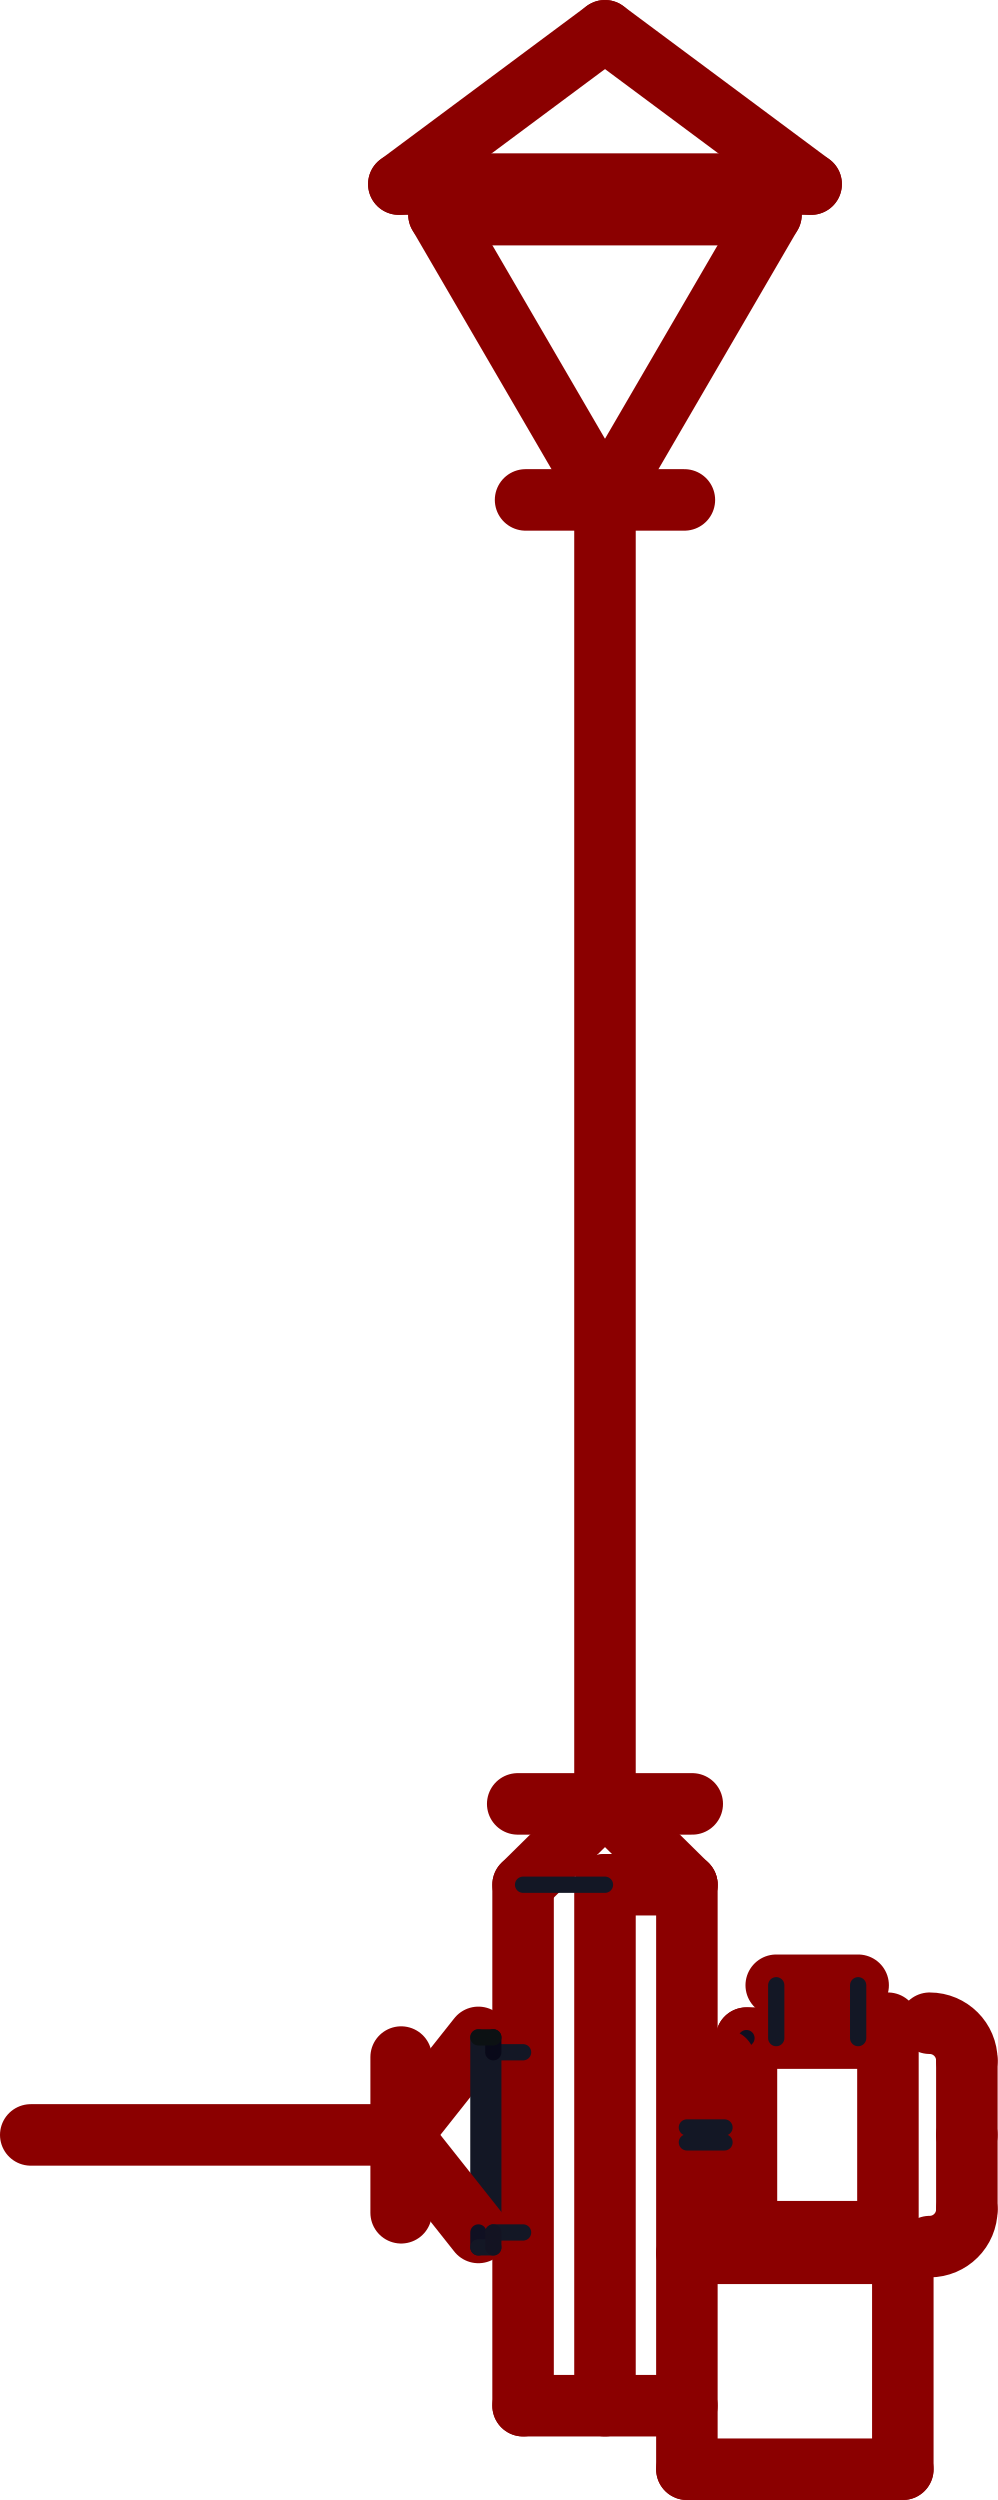
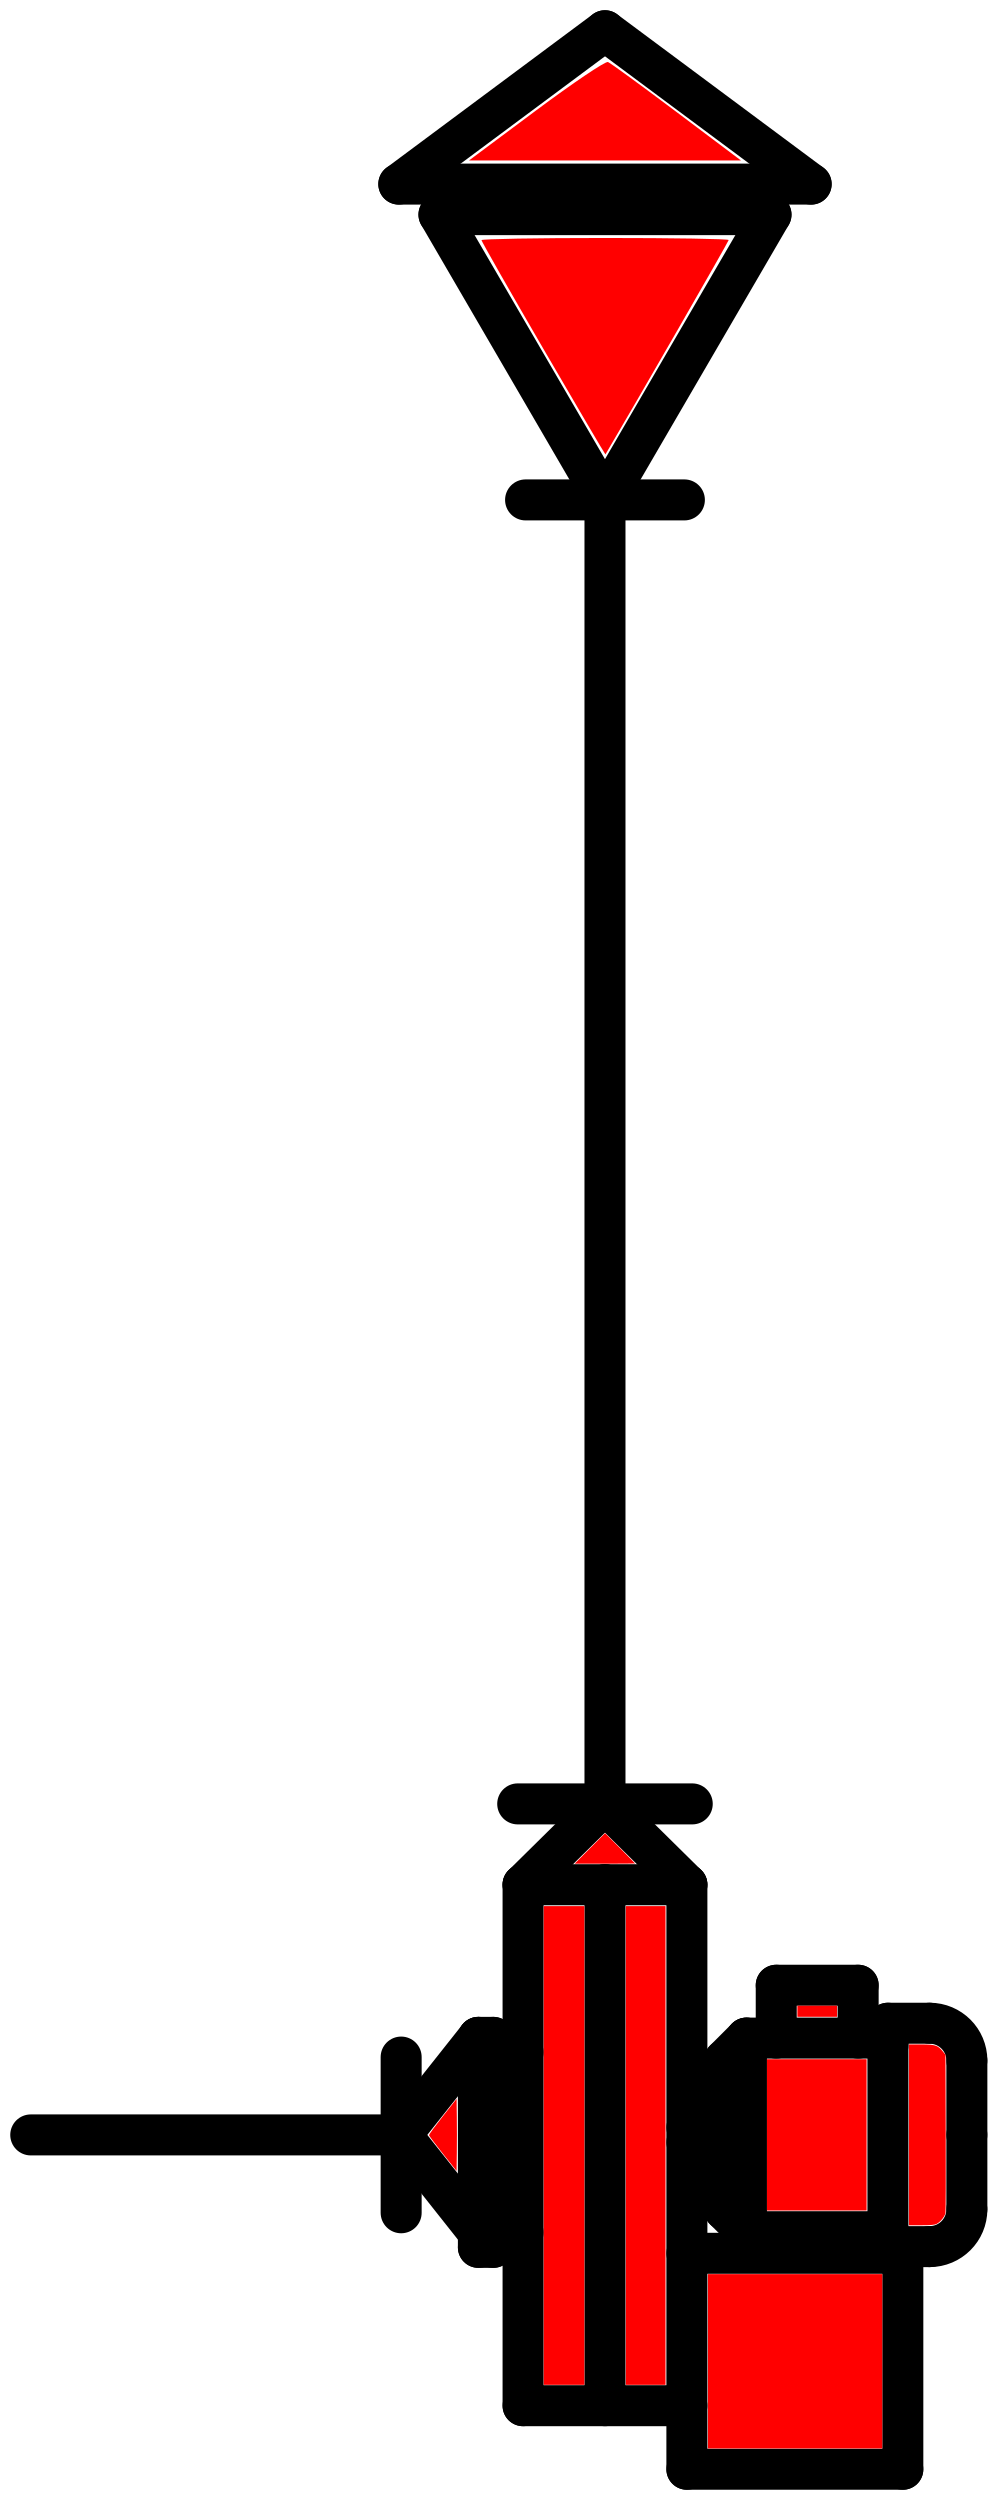
<svg xmlns="http://www.w3.org/2000/svg" viewBox="0 0 183.907 460.867" width="183.907" height="460.867" version="1.1" id="svg118">
  <defs id="defs64">
    <marker id="DistanceX" orient="auto" refX="0" refY="0" style="overflow:visible">
      <path d="M 3,-3 -3,3 M 0,-5 V 5" style="stroke:darkred;stroke-width:0.5" id="path1" />
    </marker>
    <pattern id="Hatch" patternUnits="userSpaceOnUse" width="8" height="8" x="0" y="0">
      <path d="M8 4 l-4,4" stroke="darkred" stroke-width="0.25" linecap="square" id="path2" />
      <path d="M6 2 l-4,4" stroke="darkred" stroke-width="0.25" linecap="square" id="path3" />
      <path d="M4 0 l-4,4" stroke="darkred" stroke-width="0.25" linecap="square" id="path4" />
    </pattern>
    <symbol id="*Model_Space" />
    <symbol id="*Paper_Space" />
    <symbol id="*Paper_Space0" />
    <symbol id="KDIMARROW_00">
      <path style="fill:none;stroke:darkred;stroke-linecap:round" d="M 0,1122.52 H -3.78" id="path5" />
    </symbol>
    <symbol id="KDIMARROW_01">
      <path style="fill:none;stroke:darkred;stroke-linecap:round" d="m 0,1122.52 -18.898,2.49" id="path6" />
      <path style="fill:none;stroke:darkred;stroke-linecap:round" d="m -18.898,1125.01 1.89,-2.49" id="path7" />
      <path style="fill:none;stroke:darkred;stroke-linecap:round" d="m -17.008,1122.52 -1.89,-2.49" id="path8" />
      <path style="fill:none;stroke:darkred;stroke-linecap:round" d="M -18.898,1120.03 0,1122.52" id="path9" />
      <path d="m 0,1122.52 -18.898,-2.488 1.89,2.488 -1.89,2.488 z" style="fill:#000000" id="path10" />
      <path style="fill:none;stroke:darkred;stroke-linecap:round" d="M 0,1122.52 H -3.78" id="path11" />
    </symbol>
    <symbol id="KDIMARROW_02">
      <path style="fill:none;stroke:darkred;stroke-linecap:round" d="m 0,1122.52 18.898,2.49" id="path12" />
      <path style="fill:none;stroke:darkred;stroke-linecap:round" d="m 18.898,1125.01 -1.89,-2.49" id="path13" />
      <path style="fill:none;stroke:darkred;stroke-linecap:round" d="m 17.008,1122.52 1.89,-2.49" id="path14" />
      <path style="fill:none;stroke:darkred;stroke-linecap:round" d="M 18.898,1120.03 0,1122.52" id="path15" />
      <path style="fill:none;stroke:darkred;stroke-linecap:round" d="M 0,1122.52 H 26.457" id="path16" />
      <path d="m 17.008,1122.52 1.89,-2.488 L 0,1122.52 l 18.898,2.488 z" style="fill:#000000" id="path17" />
      <path style="fill:none;stroke:darkred;stroke-linecap:round" d="M 0,1122.52 H -3.78" id="path18" />
    </symbol>
    <symbol id="KDIMARROW_03">
      <path style="fill:none;stroke:darkred;stroke-linecap:round" d="m -4.008,1126.53 8.016,-8.02" id="path19" />
      <path style="fill:none;stroke:darkred;stroke-linecap:round" d="M 0,1122.52 H 7.559" id="path20" />
      <path style="fill:none;stroke:darkred;stroke-linecap:round" d="M 0,1122.52 H -3.78" id="path21" />
    </symbol>
    <symbol id="KDIMARROW_04">
      <path d="M -0.945,1122.52 0,1123.465 0.945,1122.52 0,1121.575 l -0.945,0.945 H -1.89 L 0,1124.409 1.89,1122.52 0,1120.63 l -1.89,1.89 H -2.835 L 0,1125.354 2.835,1122.52 0,1119.685 l -2.835,2.835" style="fill:none;stroke:darkred;stroke-linecap:round" id="path22" />
      <path d="M -0.945,1122.52 0,1123.465 0.945,1122.52 0,1121.575 l -0.945,0.945 H -1.89 L 0,1124.409 1.89,1122.52 0,1120.63 l -1.89,1.89 H -2.835 L 0,1125.354 2.835,1122.52 0,1119.685 l -2.835,2.835" style="fill:none;stroke:darkred;stroke-linecap:round" id="path23" />
      <path style="fill:none;stroke:darkred;stroke-linecap:round" d="M 0,1122.52 H -3.78" id="path24" />
    </symbol>
    <symbol id="KDIMARROW_05">
      <path style="fill:none;stroke:darkred;stroke-linecap:round" d="m 0,1122.52 -18.898,2.49" id="path25" />
      <path style="fill:none;stroke:darkred;stroke-linecap:round" d="m -18.898,1125.01 v -2.49" id="path26" />
      <path style="fill:none;stroke:darkred;stroke-linecap:round" d="m -18.898,1122.52 v -2.49" id="path27" />
      <path style="fill:none;stroke:darkred;stroke-linecap:round" d="M -18.898,1120.03 0,1122.52" id="path28" />
      <path d="M -18.898,1125.008 0,1122.52 l -18.898,-2.488 v 2.488 z" style="fill:#000000" id="path29" />
      <path style="fill:none;stroke:darkred;stroke-linecap:round" d="M 0,1122.52 H -3.78" id="path30" />
    </symbol>
    <symbol id="KDIMARROW_06">
      <path style="fill:none;stroke:darkred;stroke-linecap:round" d="m 0,1122.52 18.898,2.49" id="path31" />
      <path style="fill:none;stroke:darkred;stroke-linecap:round" d="m 18.898,1125.01 v -2.49" id="path32" />
      <path style="fill:none;stroke:darkred;stroke-linecap:round" d="m 18.898,1122.52 v -2.49" id="path33" />
      <path style="fill:none;stroke:darkred;stroke-linecap:round" d="M 18.898,1120.03 0,1122.52" id="path34" />
      <path style="fill:none;stroke:darkred;stroke-linecap:round" d="M 0,1122.52 H 26.457" id="path35" />
      <path d="m 18.898,1122.52 v -2.488 L 0,1122.52 l 18.898,2.488 z" style="fill:#000000" id="path36" />
      <path style="fill:none;stroke:darkred;stroke-linecap:round" d="M 0,1122.52 H -3.78" id="path37" />
    </symbol>
    <symbol id="KDIMARROW_07">
      <path style="fill:none;stroke:darkred;stroke-linecap:round" d="m 0,1122.52 -18.898,2.49" id="path38" />
      <path style="fill:none;stroke:darkred;stroke-linecap:round" d="m 0,1122.52 -18.898,-2.49" id="path39" />
      <path style="fill:none;stroke:darkred;stroke-linecap:round" d="M 0,1122.52 H -3.78" id="path40" />
    </symbol>
    <symbol id="KDIMARROW_08">
      <path style="fill:none;stroke:darkred;stroke-linecap:round" d="m 0,1122.52 18.898,2.49" id="path41" />
      <path style="fill:none;stroke:darkred;stroke-linecap:round" d="m 0,1122.52 18.898,-2.49" id="path42" />
      <path style="fill:none;stroke:darkred;stroke-linecap:round" d="M 0,1122.52 H 26.457" id="path43" />
      <path style="fill:none;stroke:darkred;stroke-linecap:round" d="M 0,1122.52 H -3.78" id="path44" />
    </symbol>
    <symbol id="KDIMARROW_09">
      <path style="fill:none;stroke:darkred;stroke-linecap:round" d="m 0,1122.52 -7.559,7.56" id="path45" />
      <path style="fill:none;stroke:darkred;stroke-linecap:round" d="m 0,1122.52 -7.559,-7.56" id="path46" />
      <path style="fill:none;stroke:darkred;stroke-linecap:round" d="M 0,1122.52 H -3.78" id="path47" />
    </symbol>
    <symbol id="KDIMARROW_10">
      <path style="fill:none;stroke:darkred;stroke-linecap:round" d="m 0,1122.52 7.559,7.56" id="path48" />
      <path style="fill:none;stroke:darkred;stroke-linecap:round" d="m 0,1122.52 7.559,-7.56" id="path49" />
      <path style="fill:none;stroke:darkred;stroke-linecap:round" d="M 0,1122.52 H 15.118" id="path50" />
      <path style="fill:none;stroke:darkred;stroke-linecap:round" d="M 0,1122.52 H -3.78" id="path51" />
    </symbol>
    <symbol id="KDIMARROW_11">
      <path d="m 9.449,1122.52 a 9.449,9.449 0 0 0 -18.898,0 9.449,9.449 0 0 0 18.898,0 z" style="fill:none;stroke:darkred;stroke-linecap:round" id="path52" />
      <path d="m 9.449,1122.52 a 9.449,9.449 0 0 0 -18.898,0 9.449,9.449 0 0 0 18.898,0 z" style="fill:none;stroke:darkred;stroke-linecap:round" id="path53" />
      <path style="fill:none;stroke:darkred;stroke-linecap:round" d="M 0,1122.52 H -3.78" id="path54" />
    </symbol>
    <symbol id="KDIMARROW_12">
      <path d="m 5.669,1122.52 a 5.669,5.669 0 0 0 -11.339,0 5.669,5.669 0 0 0 11.339,0 z" style="fill:none;stroke:darkred;stroke-linecap:round" id="path55" />
      <path d="m 5.669,1122.52 a 5.669,5.669 0 0 0 -11.339,0 5.669,5.669 0 0 0 11.339,0 z" style="fill:none;stroke:darkred;stroke-linecap:round" id="path56" />
      <path style="fill:none;stroke:darkred;stroke-linecap:round" d="M 0,1122.52 H -3.78" id="path57" />
    </symbol>
    <symbol id="KDIMARROW_13">
      <path style="fill:none;stroke:darkred;stroke-linecap:round" d="m -4.008,1118.51 8.016,8.02" id="path58" />
      <path style="fill:none;stroke:darkred;stroke-linecap:round" d="M 0,1122.52 H 7.559" id="path59" />
      <path style="fill:none;stroke:darkred;stroke-linecap:round" d="M 0,1122.52 H -3.78" id="path60" />
    </symbol>
    <symbol id="U0">
      <path style="fill:none;stroke:darkred;stroke-linecap:round" d="M 0,1122.52 V 0" id="path61" />
      <path style="fill:none;stroke:darkred;stroke-linecap:round" d="M 0,0 H 793.701" id="path62" />
      <path style="fill:none;stroke:darkred;stroke-linecap:round" d="M 793.701,0 V 1122.52" id="path63" />
      <path style="fill:none;stroke:darkred;stroke-linecap:round" d="M 793.701,1122.52 H 0" id="path64" />
    </symbol>
  </defs>
  <g id="g117" transform="translate(-286.8547,-244.8157)">
-     <path style="fill:none;stroke:darkred;stroke-width:11.339;stroke-linecap:round;stroke-linejoin:round;stroke-dasharray:none;stroke-opacity:1" d="m 375.046,620.399 -14.241,17.982" id="path65" />
-     <path style="fill:none;stroke:darkred;stroke-width:11.339;stroke-linecap:round;stroke-linejoin:round;stroke-dasharray:none;stroke-opacity:1" d="m 383.282,592.26 v 96.037" id="path66" />
-     <path style="fill:none;stroke:#131725;stroke-width:3;stroke-linecap:round;stroke-dasharray:none;stroke-opacity:1" d="m 377.791,623.144 v 33.219" id="path67" />
-     <path style="fill:none;stroke:#131725;stroke-width:3;stroke-linecap:round;stroke-dasharray:none;stroke-opacity:1" d="m 375.046,620.399 v 35.964" id="path68" />
-     <path style="fill:none;stroke:darkred;stroke-width:11.339;stroke-linecap:round;stroke-linejoin:round;stroke-dasharray:none;stroke-opacity:1" d="m 360.805,638.381 14.241,17.982" id="path69" />
-     <path style="fill:none;stroke:darkred;stroke-width:11.339;stroke-linecap:round;stroke-linejoin:round;stroke-dasharray:none;stroke-opacity:1" d="m 398.381,592.26 v 96.037" id="path70" />
-     <path style="fill:none;stroke:darkred;stroke-width:11.339;stroke-linecap:round;stroke-linejoin:round;stroke-dasharray:none;stroke-opacity:1" d="m 383.282,592.26 15.099,-14.902" id="path71" />
-     <path style="fill:none;stroke:darkred;stroke-width:11.339;stroke-linecap:round;stroke-linejoin:round;stroke-dasharray:none;stroke-opacity:1" d="M 398.381,577.358 413.48,592.26" id="path72" />
-     <path style="fill:none;stroke:darkred;stroke-width:11.339;stroke-linecap:round;stroke-linejoin:round;stroke-dasharray:none;stroke-opacity:1" d="M 398.381,592.26 H 413.48" id="path73" />
-     <path style="fill:none;stroke:#131725;stroke-width:3;stroke-linecap:round;stroke-dasharray:none;stroke-opacity:1" d="m 383.282,592.26 h 15.099" id="path74" />
-     <path style="fill:none;stroke:darkred;stroke-width:11.339;stroke-linecap:round;stroke-linejoin:round;stroke-dasharray:none;stroke-opacity:1" d="M 413.48,700.013 V 592.26" id="path75" />
-     <path style="fill:none;stroke:darkred;stroke-width:11.339;stroke-linecap:round;stroke-linejoin:round;stroke-dasharray:none;stroke-opacity:1" d="M 383.282,688.297 H 413.48" id="path76" />
-     <path style="fill:none;stroke:#131725;stroke-width:3;stroke-linecap:round;stroke-dasharray:none;stroke-opacity:1" d="m 383.282,623.144 h -5.491" id="path77" />
-     <path style="fill:none;stroke:#131725;stroke-width:3;stroke-linecap:round;stroke-dasharray:none;stroke-opacity:1" d="m 377.791,656.363 h 5.491" id="path78" />
-     <path style="fill:none;stroke:#090919;stroke-width:3;stroke-linecap:round;stroke-dasharray:none;stroke-opacity:1" d="m 377.791,623.144 v -2.745" id="path79" />
-     <path style="fill:none;stroke:#0c1113;stroke-width:3;stroke-linecap:round;stroke-dasharray:none;stroke-opacity:1" d="m 377.791,620.399 h -2.745" id="path80" />
-     <path style="fill:none;stroke:#101022;stroke-width:3;stroke-linecap:round;stroke-dasharray:none;stroke-opacity:1" d="m 375.046,656.363 v 2.745" id="path81" />
-     <path style="fill:none;stroke:#131725;stroke-width:3;stroke-linecap:round;stroke-dasharray:none;stroke-opacity:1" d="m 375.046,659.108 h 2.745" id="path82" />
-     <path style="fill:none;stroke:#131322;stroke-width:3;stroke-linecap:round;stroke-dasharray:none;stroke-opacity:1" d="m 377.791,659.108 v -2.745" id="path83" />
-     <path style="fill:none;stroke:darkred;stroke-width:11.339;stroke-linecap:round;stroke-linejoin:round;stroke-dasharray:none;stroke-opacity:1" d="m 465.092,638.381 v 13.727" id="path84" />
-     <path style="fill:none;stroke:#0b0b1b;stroke-width:3;stroke-linecap:round;stroke-dasharray:none;stroke-opacity:1" d="m 458.229,658.971 h -7.687" id="path85" />
-     <path style="fill:none;stroke:darkred;stroke-width:11.339;stroke-linecap:round;stroke-linejoin:round;stroke-dasharray:none;stroke-opacity:1" d="m 450.542,658.971 v -41.18" id="path86" />
-     <path style="fill:none;stroke:#131725;stroke-width:3;stroke-linecap:round;stroke-dasharray:none;stroke-opacity:1" d="m 450.542,617.791 h 7.687" id="path87" />
-     <path style="fill:none;stroke:darkred;stroke-width:11.339;stroke-linecap:round;stroke-linejoin:round;stroke-dasharray:none;stroke-opacity:1" d="m 465.092,624.654 v 13.727" id="path88" />
-     <path d="m 465.092,624.654 a 6.863,6.863 0 0 0 -6.863,-6.863" style="fill:none;stroke:darkred;stroke-width:11.339;stroke-linecap:round;stroke-linejoin:round;stroke-dasharray:none;stroke-opacity:1" id="path89" />
-     <path d="m 458.229,658.971 a 6.863,6.863 0 0 0 6.863,-6.863" style="fill:none;stroke:darkred;stroke-width:11.339;stroke-linecap:round;stroke-linejoin:round;stroke-dasharray:none;stroke-opacity:1" id="path90" />
-     <path style="fill:none;stroke:#111128;stroke-width:3;stroke-linecap:round;stroke-dasharray:none;stroke-opacity:1" d="m 450.542,621.909 v -1.373" id="path91" />
-     <path style="fill:none;stroke:darkred;stroke-width:11.339;stroke-linecap:round;stroke-linejoin:round;stroke-dasharray:none;stroke-opacity:1" d="M 450.542,620.536 H 424.461" id="path92" />
-     <path style="fill:none;stroke:darkred;stroke-width:11.339;stroke-linecap:round;stroke-linejoin:round;stroke-dasharray:none;stroke-opacity:1" d="m 424.461,620.536 v 35.69" id="path93" />
-     <path style="fill:none;stroke:darkred;stroke-width:11.339;stroke-linecap:round;stroke-linejoin:round;stroke-dasharray:none;stroke-opacity:1" d="m 424.461,656.226 h 26.081" id="path94" />
-     <path style="fill:none;stroke:#0f0f21;stroke-width:3;stroke-linecap:round;stroke-dasharray:none;stroke-opacity:1" d="m 424.461,620.536 -4.049,4.05" id="path95" />
-     <path style="fill:none;stroke:#131725;stroke-width:3;stroke-linecap:round;stroke-dasharray:none;stroke-opacity:1" d="m 424.461,656.226 -4.049,-4.05" id="path96" />
-     <path style="fill:none;stroke:darkred;stroke-width:11.339;stroke-linecap:round;stroke-linejoin:round;stroke-dasharray:none;stroke-opacity:1" d="m 420.412,624.586 v 27.59" id="path97" />
-     <path style="fill:none;stroke:#131725;stroke-width:3;stroke-linecap:round;stroke-dasharray:none;stroke-opacity:1" d="M 420.412,637.008 H 413.48" id="path98" />
-     <path style="fill:none;stroke:#131725;stroke-width:3;stroke-linecap:round;stroke-dasharray:none;stroke-opacity:1" d="M 420.412,639.754 H 413.48" id="path99" />
-     <path style="fill:none;stroke:darkred;stroke-width:11.339;stroke-linecap:round;stroke-linejoin:round;stroke-dasharray:none;stroke-opacity:1" d="m 453.287,660.206 v 39.807" id="path100" />
-     <path style="fill:none;stroke:darkred;stroke-width:11.339;stroke-linecap:round;stroke-linejoin:round;stroke-dasharray:none;stroke-opacity:1" d="M 453.287,660.206 H 413.48" id="path101" />
-     <path style="fill:none;stroke:darkred;stroke-width:11.339;stroke-linecap:round;stroke-linejoin:round;stroke-dasharray:none;stroke-opacity:1" d="M 445.051,610.791 H 429.952" id="path102" />
-     <path style="fill:none;stroke:#131725;stroke-width:3;stroke-linecap:round;stroke-dasharray:none;stroke-opacity:1" d="m 429.952,610.791 v 9.745" id="path103" />
-     <path style="fill:none;stroke:#131725;stroke-width:3;stroke-linecap:round;stroke-dasharray:none;stroke-opacity:1" d="m 445.051,610.791 v 9.745" id="path104" />
-     <path style="fill:none;stroke:darkred;stroke-width:11.339;stroke-linecap:round;stroke-linejoin:round;stroke-dasharray:none;stroke-opacity:1" d="m 292.524,638.381 h 68.281" id="path106" />
-     <path style="fill:none;stroke:darkred;stroke-width:11.339;stroke-linecap:round;stroke-linejoin:round;stroke-dasharray:none;stroke-opacity:1" d="M 360.805,652.733 V 624.029" id="path107" />
-     <path style="fill:none;stroke:darkred;stroke-width:11.339;stroke-linecap:round;stroke-linejoin:round;stroke-dasharray:none;stroke-opacity:1" d="m 382.294,577.358 h 32.173" id="path108" />
-     <path style="fill:none;stroke:darkred;stroke-width:11.339;stroke-linecap:round;stroke-linejoin:round;stroke-dasharray:none;stroke-opacity:1" d="m 398.381,250.485 38.004,28.267" id="path109" />
-     <path style="fill:none;stroke:darkred;stroke-width:11.339;stroke-linecap:round;stroke-linejoin:round;stroke-dasharray:none;stroke-opacity:1" d="m 360.377,278.752 38.004,-28.267" id="path110" />
-     <path style="fill:none;stroke:darkred;stroke-width:11.339;stroke-linecap:round;stroke-linejoin:round;stroke-dasharray:none;stroke-opacity:1" d="m 360.377,278.752 h 76.008" id="path111" />
-     <path style="fill:none;stroke:darkred;stroke-width:11.339;stroke-linecap:round;stroke-linejoin:round;stroke-dasharray:none;stroke-opacity:1" d="m 398.381,336.973 30.604,-52.588" id="path112" />
-     <path style="fill:none;stroke:darkred;stroke-width:11.339;stroke-linecap:round;stroke-linejoin:round;stroke-dasharray:none;stroke-opacity:1" d="m 367.777,284.385 h 61.208" id="path113" />
-     <path style="fill:none;stroke:darkred;stroke-width:11.339;stroke-linecap:round;stroke-linejoin:round;stroke-dasharray:none;stroke-opacity:1" d="M 398.381,336.973 367.777,284.385" id="path114" />
-     <path style="fill:none;stroke:darkred;stroke-width:11.339;stroke-linecap:round;stroke-linejoin:round;stroke-dasharray:none;stroke-opacity:1" d="M 398.381,577.358 V 336.973" id="path115" />
-     <path style="fill:none;stroke:darkred;stroke-width:11.339;stroke-linecap:round;stroke-linejoin:round;stroke-dasharray:none;stroke-opacity:1" d="m 383.743,336.973 h 29.275" id="path116" />
-     <path style="fill:none;stroke:darkred;stroke-width:11.339;stroke-linecap:round;stroke-linejoin:round;stroke-dasharray:none;stroke-opacity:1" d="m 413.48,700.013 h 39.807" id="path117" />
+     <path style="fill:none;stroke:#000000;stroke-width:7.559;stroke-linecap:round;stroke-linejoin:round;stroke-dasharray:none;stroke-opacity:1" d="m 375.046,620.399 -14.241,17.982" id="path65" />
+     <path style="fill:none;stroke:#000000;stroke-width:7.559;stroke-linecap:round;stroke-linejoin:round;stroke-dasharray:none;stroke-opacity:1" d="m 383.282,592.26 v 96.037" id="path66" />
+     <path style="fill:none;stroke:#000000;stroke-width:7.559;stroke-linecap:round;stroke-dasharray:none;stroke-opacity:1" d="m 377.791,623.144 v 33.219" id="path67" />
+     <path style="fill:none;stroke:#000000;stroke-width:7.559;stroke-linecap:round;stroke-dasharray:none;stroke-opacity:1" d="m 375.046,620.399 v 35.964" id="path68" />
+     <path style="fill:none;stroke:#000000;stroke-width:7.559;stroke-linecap:round;stroke-linejoin:round;stroke-dasharray:none;stroke-opacity:1" d="m 360.805,638.381 14.241,17.982" id="path69" />
+     <path style="fill:none;stroke:#000000;stroke-width:7.559;stroke-linecap:round;stroke-linejoin:round;stroke-dasharray:none;stroke-opacity:1" d="m 398.381,592.26 v 96.037" id="path70" />
+     <path style="fill:none;stroke:#000000;stroke-width:7.559;stroke-linecap:round;stroke-linejoin:round;stroke-dasharray:none;stroke-opacity:1" d="m 383.282,592.26 15.099,-14.902" id="path71" />
+     <path style="fill:none;stroke:#000000;stroke-width:7.559;stroke-linecap:round;stroke-linejoin:round;stroke-dasharray:none;stroke-opacity:1" d="M 398.381,577.358 413.48,592.26" id="path72" />
+     <path style="fill:none;stroke:#000000;stroke-width:7.559;stroke-linecap:round;stroke-linejoin:round;stroke-dasharray:none;stroke-opacity:1" d="M 398.381,592.26 H 413.48" id="path73" />
+     <path style="fill:none;stroke:#000000;stroke-width:7.559;stroke-linecap:round;stroke-dasharray:none;stroke-opacity:1" d="m 383.282,592.26 h 15.099" id="path74" />
+     <path style="fill:none;stroke:#000000;stroke-width:7.559;stroke-linecap:round;stroke-linejoin:round;stroke-dasharray:none;stroke-opacity:1" d="M 413.48,700.013 V 592.26" id="path75" />
+     <path style="fill:none;stroke:#000000;stroke-width:7.559;stroke-linecap:round;stroke-linejoin:round;stroke-dasharray:none;stroke-opacity:1" d="M 383.282,688.297 H 413.48" id="path76" />
+     <path style="fill:none;stroke:#000000;stroke-width:7.559;stroke-linecap:round;stroke-dasharray:none;stroke-opacity:1" d="m 383.282,623.144 h -5.491" id="path77" />
+     <path style="fill:none;stroke:#000000;stroke-width:7.559;stroke-linecap:round;stroke-dasharray:none;stroke-opacity:1" d="m 377.791,656.363 h 5.491" id="path78" />
+     <path style="fill:none;stroke:#000000;stroke-width:7.559;stroke-linecap:round;stroke-dasharray:none;stroke-opacity:1" d="m 377.791,623.144 v -2.745" id="path79" />
+     <path style="fill:none;stroke:#000000;stroke-width:7.559;stroke-linecap:round;stroke-dasharray:none;stroke-opacity:1" d="m 377.791,620.399 h -2.745" id="path80" />
+     <path style="fill:none;stroke:#000000;stroke-width:7.559;stroke-linecap:round;stroke-dasharray:none;stroke-opacity:1" d="m 375.046,656.363 v 2.745" id="path81" />
+     <path style="fill:none;stroke:#000000;stroke-width:7.559;stroke-linecap:round;stroke-dasharray:none;stroke-opacity:1" d="m 375.046,659.108 h 2.745" id="path82" />
+     <path style="fill:none;stroke:#000000;stroke-width:7.559;stroke-linecap:round;stroke-dasharray:none;stroke-opacity:1" d="m 377.791,659.108 v -2.745" id="path83" />
+     <path style="fill:none;stroke:#000000;stroke-width:7.559;stroke-linecap:round;stroke-linejoin:round;stroke-dasharray:none;stroke-opacity:1" d="m 465.092,638.381 v 13.727" id="path84" />
+     <path style="fill:none;stroke:#000000;stroke-width:7.559;stroke-linecap:round;stroke-dasharray:none;stroke-opacity:1" d="m 458.229,658.971 h -7.687" id="path85" />
+     <path style="fill:none;stroke:#000000;stroke-width:7.559;stroke-linecap:round;stroke-linejoin:round;stroke-dasharray:none;stroke-opacity:1" d="m 450.542,658.971 v -41.18" id="path86" />
+     <path style="fill:none;stroke:#000000;stroke-width:7.559;stroke-linecap:round;stroke-dasharray:none;stroke-opacity:1" d="m 450.542,617.791 h 7.687" id="path87" />
+     <path style="fill:none;stroke:#000000;stroke-width:7.559;stroke-linecap:round;stroke-linejoin:round;stroke-dasharray:none;stroke-opacity:1" d="m 465.092,624.654 v 13.727" id="path88" />
+     <path d="m 465.092,624.654 a 6.863,6.863 0 0 0 -6.863,-6.863" style="fill:none;stroke:#000000;stroke-width:7.559;stroke-linecap:round;stroke-linejoin:round;stroke-dasharray:none;stroke-opacity:1" id="path89" />
+     <path d="m 458.229,658.971 a 6.863,6.863 0 0 0 6.863,-6.863" style="fill:none;stroke:#000000;stroke-width:7.559;stroke-linecap:round;stroke-linejoin:round;stroke-dasharray:none;stroke-opacity:1" id="path90" />
+     <path style="fill:none;stroke:#000000;stroke-width:7.559;stroke-linecap:round;stroke-dasharray:none;stroke-opacity:1" d="m 450.542,621.909 v -1.373" id="path91" />
+     <path style="fill:none;stroke:#000000;stroke-width:7.559;stroke-linecap:round;stroke-linejoin:round;stroke-dasharray:none;stroke-opacity:1" d="M 450.542,620.536 H 424.461" id="path92" />
+     <path style="fill:none;stroke:#000000;stroke-width:7.559;stroke-linecap:round;stroke-linejoin:round;stroke-dasharray:none;stroke-opacity:1" d="m 424.461,620.536 v 35.69" id="path93" />
+     <path style="fill:none;stroke:#000000;stroke-width:7.559;stroke-linecap:round;stroke-linejoin:round;stroke-dasharray:none;stroke-opacity:1" d="m 424.461,656.226 h 26.081" id="path94" />
+     <path style="fill:none;stroke:#000000;stroke-width:7.559;stroke-linecap:round;stroke-dasharray:none;stroke-opacity:1" d="m 424.461,620.536 -4.049,4.05" id="path95" />
+     <path style="fill:none;stroke:#000000;stroke-width:7.559;stroke-linecap:round;stroke-dasharray:none;stroke-opacity:1" d="m 424.461,656.226 -4.049,-4.05" id="path96" />
+     <path style="fill:none;stroke:#000000;stroke-width:7.559;stroke-linecap:round;stroke-linejoin:round;stroke-dasharray:none;stroke-opacity:1" d="m 420.412,624.586 v 27.59" id="path97" />
+     <path style="fill:none;stroke:#000000;stroke-width:7.559;stroke-linecap:round;stroke-dasharray:none;stroke-opacity:1" d="M 420.412,637.008 H 413.48" id="path98" />
+     <path style="fill:none;stroke:#000000;stroke-width:7.559;stroke-linecap:round;stroke-dasharray:none;stroke-opacity:1" d="M 420.412,639.754 H 413.48" id="path99" />
+     <path style="fill:none;stroke:#000000;stroke-width:7.559;stroke-linecap:round;stroke-linejoin:round;stroke-dasharray:none;stroke-opacity:1" d="m 453.287,660.206 v 39.807" id="path100" />
+     <path style="fill:none;stroke:#000000;stroke-width:7.559;stroke-linecap:round;stroke-linejoin:round;stroke-dasharray:none;stroke-opacity:1" d="M 453.287,660.206 H 413.48" id="path101" />
+     <path style="fill:none;stroke:#000000;stroke-width:7.559;stroke-linecap:round;stroke-linejoin:round;stroke-dasharray:none;stroke-opacity:1" d="M 445.051,610.791 H 429.952" id="path102" />
+     <path style="fill:none;stroke:#000000;stroke-width:7.559;stroke-linecap:round;stroke-dasharray:none;stroke-opacity:1" d="m 429.952,610.791 v 9.745" id="path103" />
+     <path style="fill:none;stroke:#000000;stroke-width:7.559;stroke-linecap:round;stroke-dasharray:none;stroke-opacity:1" d="m 445.051,610.791 v 9.745" id="path104" />
+     <path style="fill:none;stroke:#000000;stroke-width:7.559;stroke-linecap:round;stroke-linejoin:round;stroke-dasharray:none;stroke-opacity:1" d="m 292.524,638.381 h 68.281" id="path106" />
+     <path style="fill:none;stroke:#000000;stroke-width:7.559;stroke-linecap:round;stroke-linejoin:round;stroke-dasharray:none;stroke-opacity:1" d="M 360.805,652.733 V 624.029" id="path107" />
+     <path style="fill:none;stroke:#000000;stroke-width:7.559;stroke-linecap:round;stroke-linejoin:round;stroke-dasharray:none;stroke-opacity:1" d="m 382.294,577.358 h 32.173" id="path108" />
+     <path style="fill:none;stroke:#000000;stroke-width:7.559;stroke-linecap:round;stroke-linejoin:round;stroke-dasharray:none;stroke-opacity:1" d="m 398.381,250.485 38.004,28.267" id="path109" />
+     <path style="fill:none;stroke:#000000;stroke-width:7.559;stroke-linecap:round;stroke-linejoin:round;stroke-dasharray:none;stroke-opacity:1" d="m 360.377,278.752 38.004,-28.267" id="path110" />
+     <path style="fill:none;stroke:#000000;stroke-width:7.559;stroke-linecap:round;stroke-linejoin:round;stroke-dasharray:none;stroke-opacity:1" d="m 360.377,278.752 h 76.008" id="path111" />
+     <path style="fill:none;stroke:#000000;stroke-width:7.559;stroke-linecap:round;stroke-linejoin:round;stroke-dasharray:none;stroke-opacity:1" d="m 398.381,336.973 30.604,-52.588" id="path112" />
+     <path style="fill:none;stroke:#000000;stroke-width:7.559;stroke-linecap:round;stroke-linejoin:round;stroke-dasharray:none;stroke-opacity:1" d="m 367.777,284.385 h 61.208" id="path113" />
+     <path style="fill:none;stroke:#000000;stroke-width:7.559;stroke-linecap:round;stroke-linejoin:round;stroke-dasharray:none;stroke-opacity:1" d="M 398.381,336.973 367.777,284.385" id="path114" />
+     <path style="fill:none;stroke:#000000;stroke-width:7.559;stroke-linecap:round;stroke-linejoin:round;stroke-dasharray:none;stroke-opacity:1" d="M 398.381,577.358 V 336.973" id="path115" />
+     <path style="fill:none;stroke:#000000;stroke-width:7.559;stroke-linecap:round;stroke-linejoin:round;stroke-dasharray:none;stroke-opacity:1" d="m 383.743,336.973 h 29.275" id="path116" />
+     <path style="fill:none;stroke:#000000;stroke-width:7.559;stroke-linecap:round;stroke-linejoin:round;stroke-dasharray:none;stroke-opacity:1" d="m 413.48,700.013 h 39.807" id="path117" />
+     <path style="fill:#ff0000;stroke:#000000;stroke-width:0;stroke-linecap:round;stroke-linejoin:round;stroke-dasharray:none;paint-order:markers fill stroke" d="m 98.85,20.341 c 6.821,-5.085 12.774,-9.095 13.229,-8.909 0.455,0.185 6.159,4.346 12.676,9.246 l 11.848,8.909 H 111.525 86.448 Z" id="path105" transform="translate(286.8547,244.8157)" />
+     <path style="fill:#ff0000;stroke:#000000;stroke-width:0;stroke-linecap:round;stroke-linejoin:round;stroke-dasharray:none;paint-order:markers fill stroke" d="M 100.153,64.273 C 93.887,53.49 88.76,44.488 88.76,44.269 c 0,-0.219 10.253,-0.399 22.785,-0.399 12.532,0 22.785,0.169 22.785,0.376 0,0.263 -17.315,30.384 -22.72,39.523 -0.036,0.06 -5.192,-8.713 -11.457,-19.496 z" id="path118" transform="translate(286.8547,244.8157)" />
+     <path style="fill:#ff0000;stroke:#000000;stroke-width:0;stroke-linecap:round;stroke-linejoin:round;stroke-dasharray:none;paint-order:markers fill stroke" d="m 108.74,340.758 2.802,-2.806 2.765,2.761 c 1.521,1.519 2.765,2.781 2.765,2.806 0,0.025 -2.505,0.044 -5.567,0.044 h -5.567 z" id="path119" transform="translate(286.8547,244.8157)" />
+     <path style="fill:#ff0000;stroke:#000000;stroke-width:0;stroke-linecap:round;stroke-linejoin:round;stroke-dasharray:none;paint-order:markers fill stroke" d="m 81.636,397.014 c -1.393,-1.755 -2.541,-3.288 -2.551,-3.406 -0.01,-0.118 1.13,-1.672 2.533,-3.452 l 2.551,-3.237 0.046,3.318 c 0.025,1.825 0.025,4.814 0,6.643 l -0.046,3.325 z" id="path120" transform="translate(286.8547,244.8157)" />
+     <path style="fill:#ff0000;stroke:#000000;stroke-width:0;stroke-linecap:round;stroke-linejoin:round;stroke-dasharray:none;paint-order:markers fill stroke" d="m 100.238,395.51 v -44.125 h 3.741 3.741 v 44.125 44.125 h -3.741 -3.741 z" id="path121" transform="translate(286.8547,244.8157)" />
+     <path style="fill:#ff0000;stroke:#000000;stroke-width:0;stroke-linecap:round;stroke-linejoin:round;stroke-dasharray:none;paint-order:markers fill stroke" d="m 115.371,395.51 v -44.125 h 3.656 3.656 v 44.125 44.125 h -3.656 -3.656 z" id="path122" transform="translate(286.8547,244.8157)" />
+     <path style="fill:#ff0000;stroke:#000000;stroke-width:0;stroke-linecap:round;stroke-linejoin:round;stroke-dasharray:none;paint-order:markers fill stroke" d="m 130.505,435.299 v -16.069 h 16.069 16.069 v 16.069 16.069 H 146.573 130.505 Z" id="path123" transform="translate(286.8547,244.8157)" />
+     <path style="fill:#ff0000;stroke:#000000;stroke-width:0;stroke-linecap:round;stroke-linejoin:round;stroke-dasharray:none;paint-order:markers fill stroke" d="m 141.387,393.555 v -13.943 h 9.182 9.182 v 13.943 13.943 h -9.182 -9.182 z" id="path124" transform="translate(286.8547,244.8157)" />
+     <path style="fill:#ff0000;stroke:#000000;stroke-width:0;stroke-linecap:round;stroke-linejoin:round;stroke-dasharray:none;paint-order:markers fill stroke" d="m 146.999,370.77 v -1.02 h 3.656 3.656 v 1.02 1.02 h -3.656 -3.656 z" id="path125" transform="translate(286.8547,244.8157)" />
+     <path style="fill:#ff0000;stroke:#000000;stroke-width:0;stroke-linecap:round;stroke-linejoin:round;stroke-dasharray:none;paint-order:markers fill stroke" d="m 167.573,393.555 v -16.664 l 2.253,2.6e-4 c 2.574,3e-4 3.069,0.157 3.941,1.248 l 0.522,0.653 0.05,14.31 c 0.027,7.871 0.005,14.56 -0.051,14.866 -0.116,0.638 -0.933,1.642 -1.631,2.003 -0.347,0.18 -1.101,0.246 -2.78,0.246 h -2.304 z" id="path126" transform="translate(286.8547,244.8157)" />
  </g>
  <g id="g118" transform="translate(-286.8547,-244.8157)" />
</svg>
